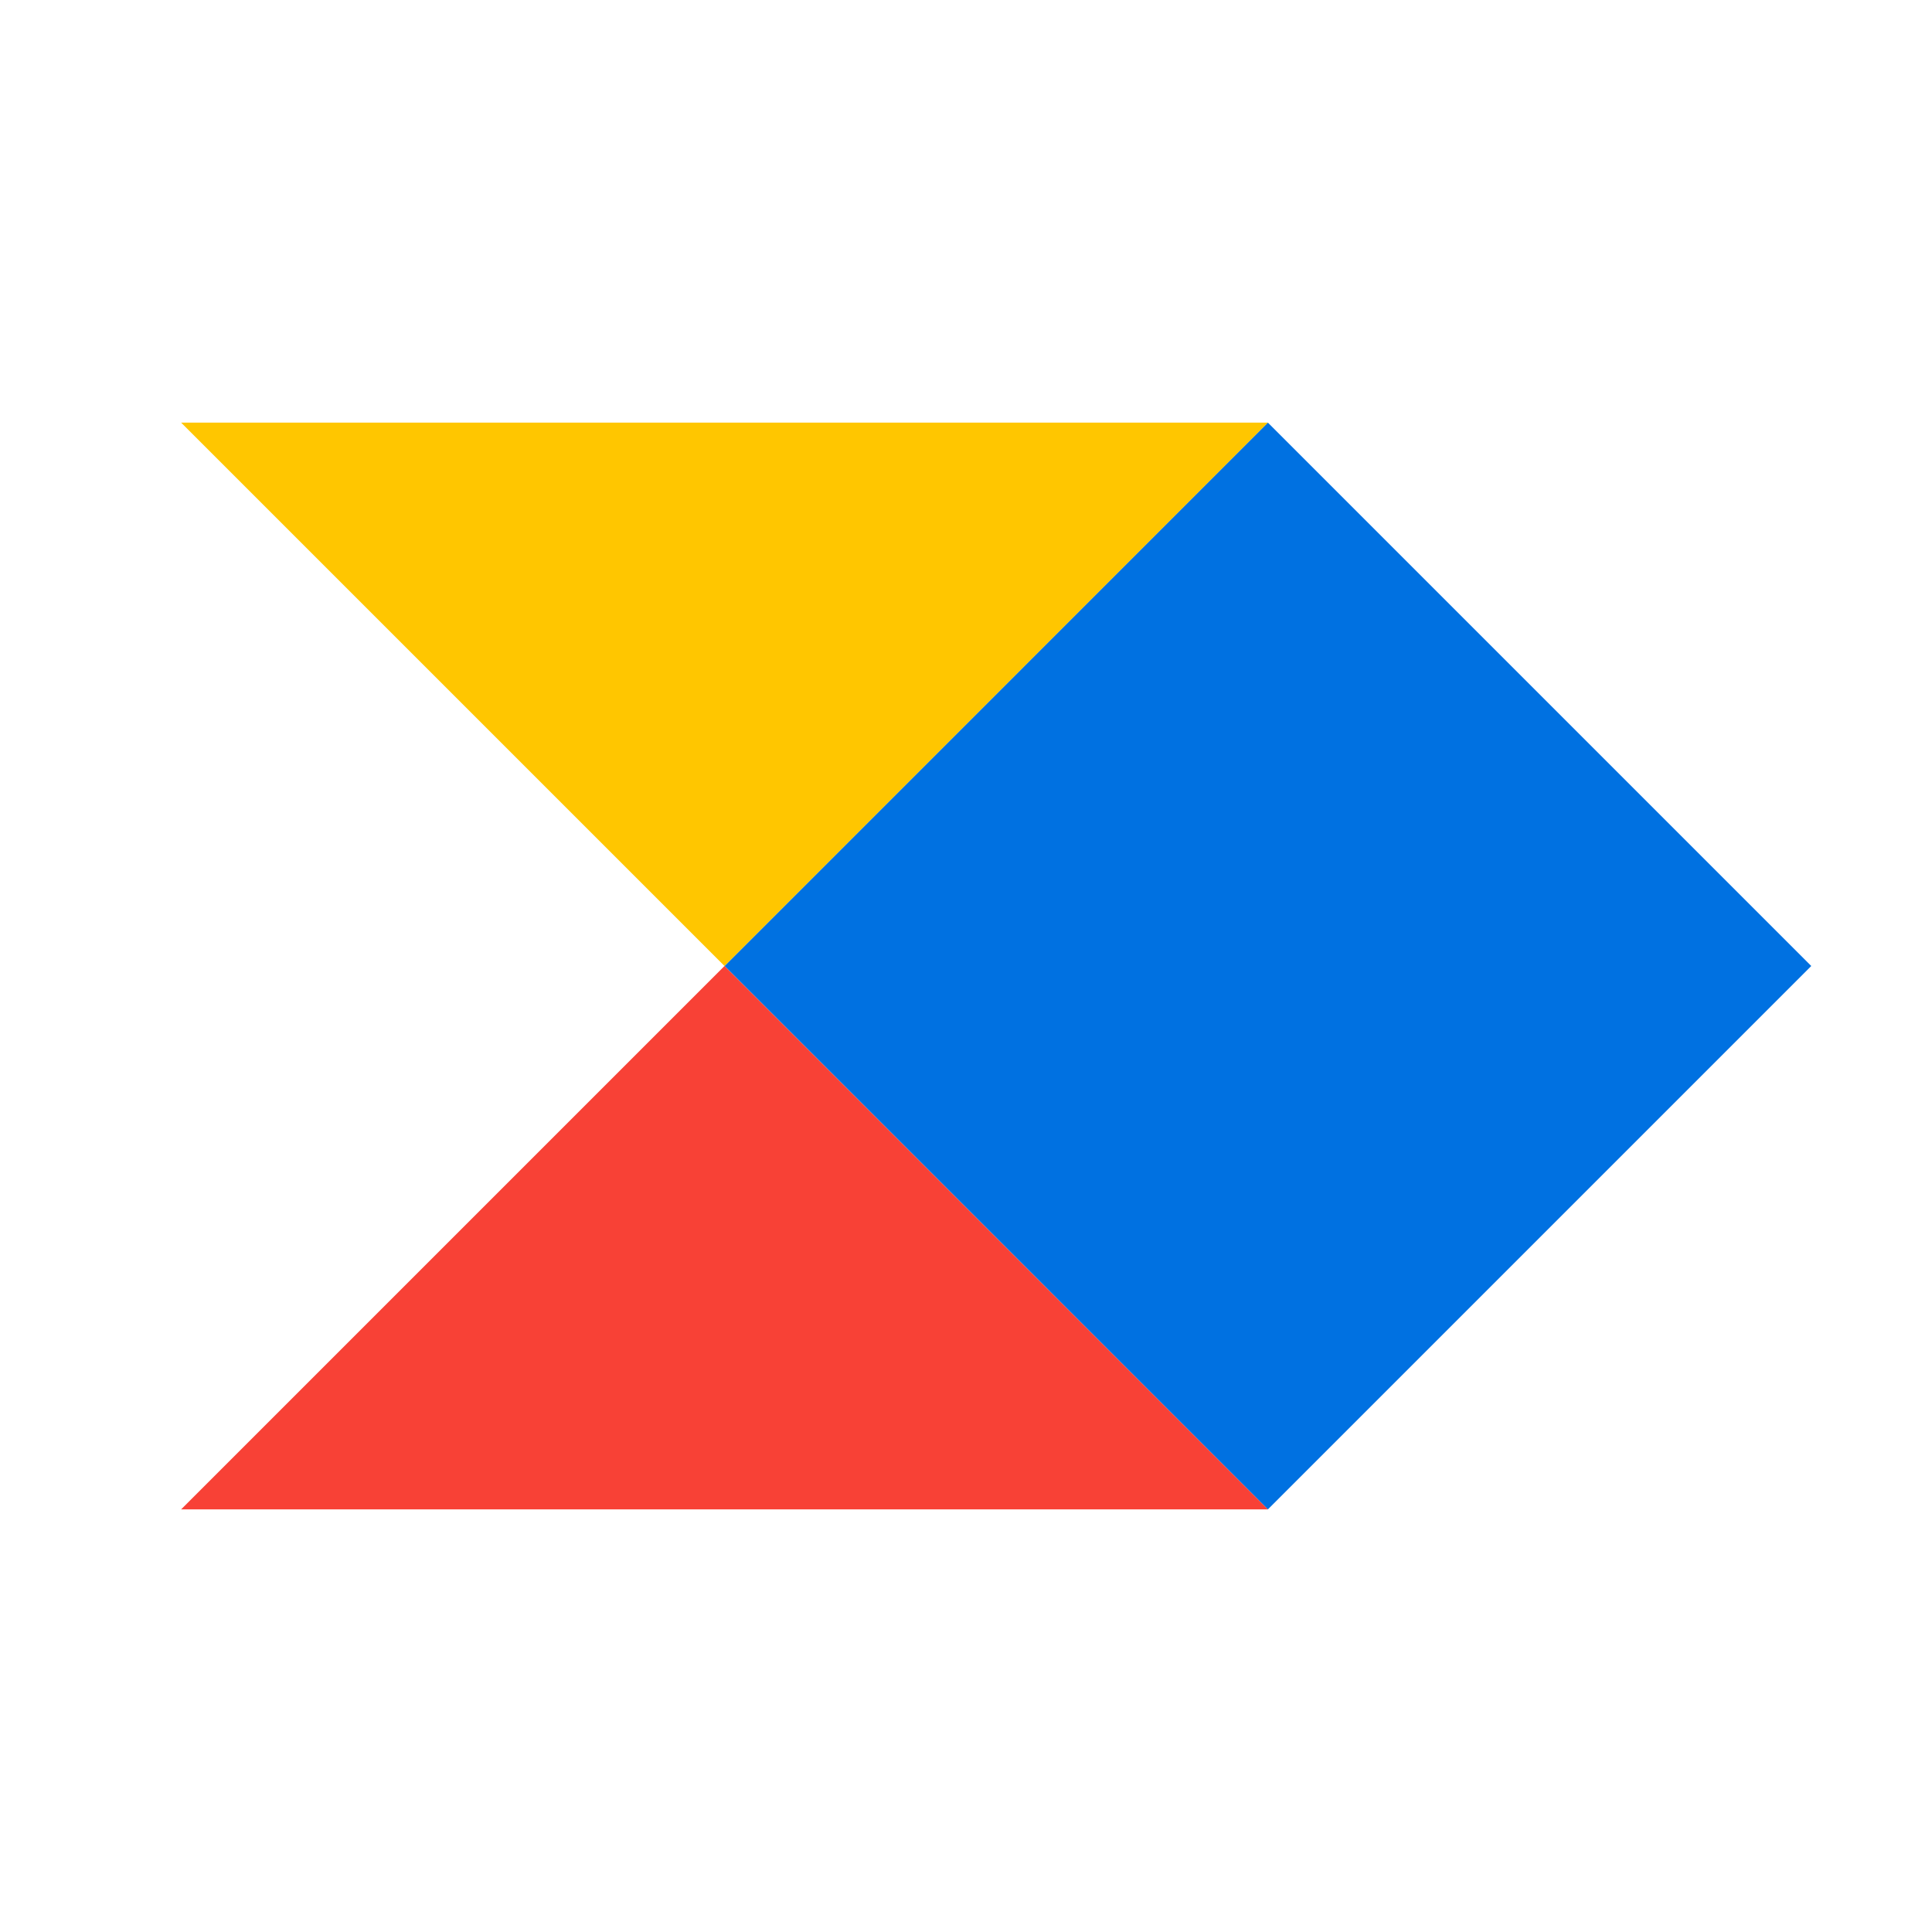
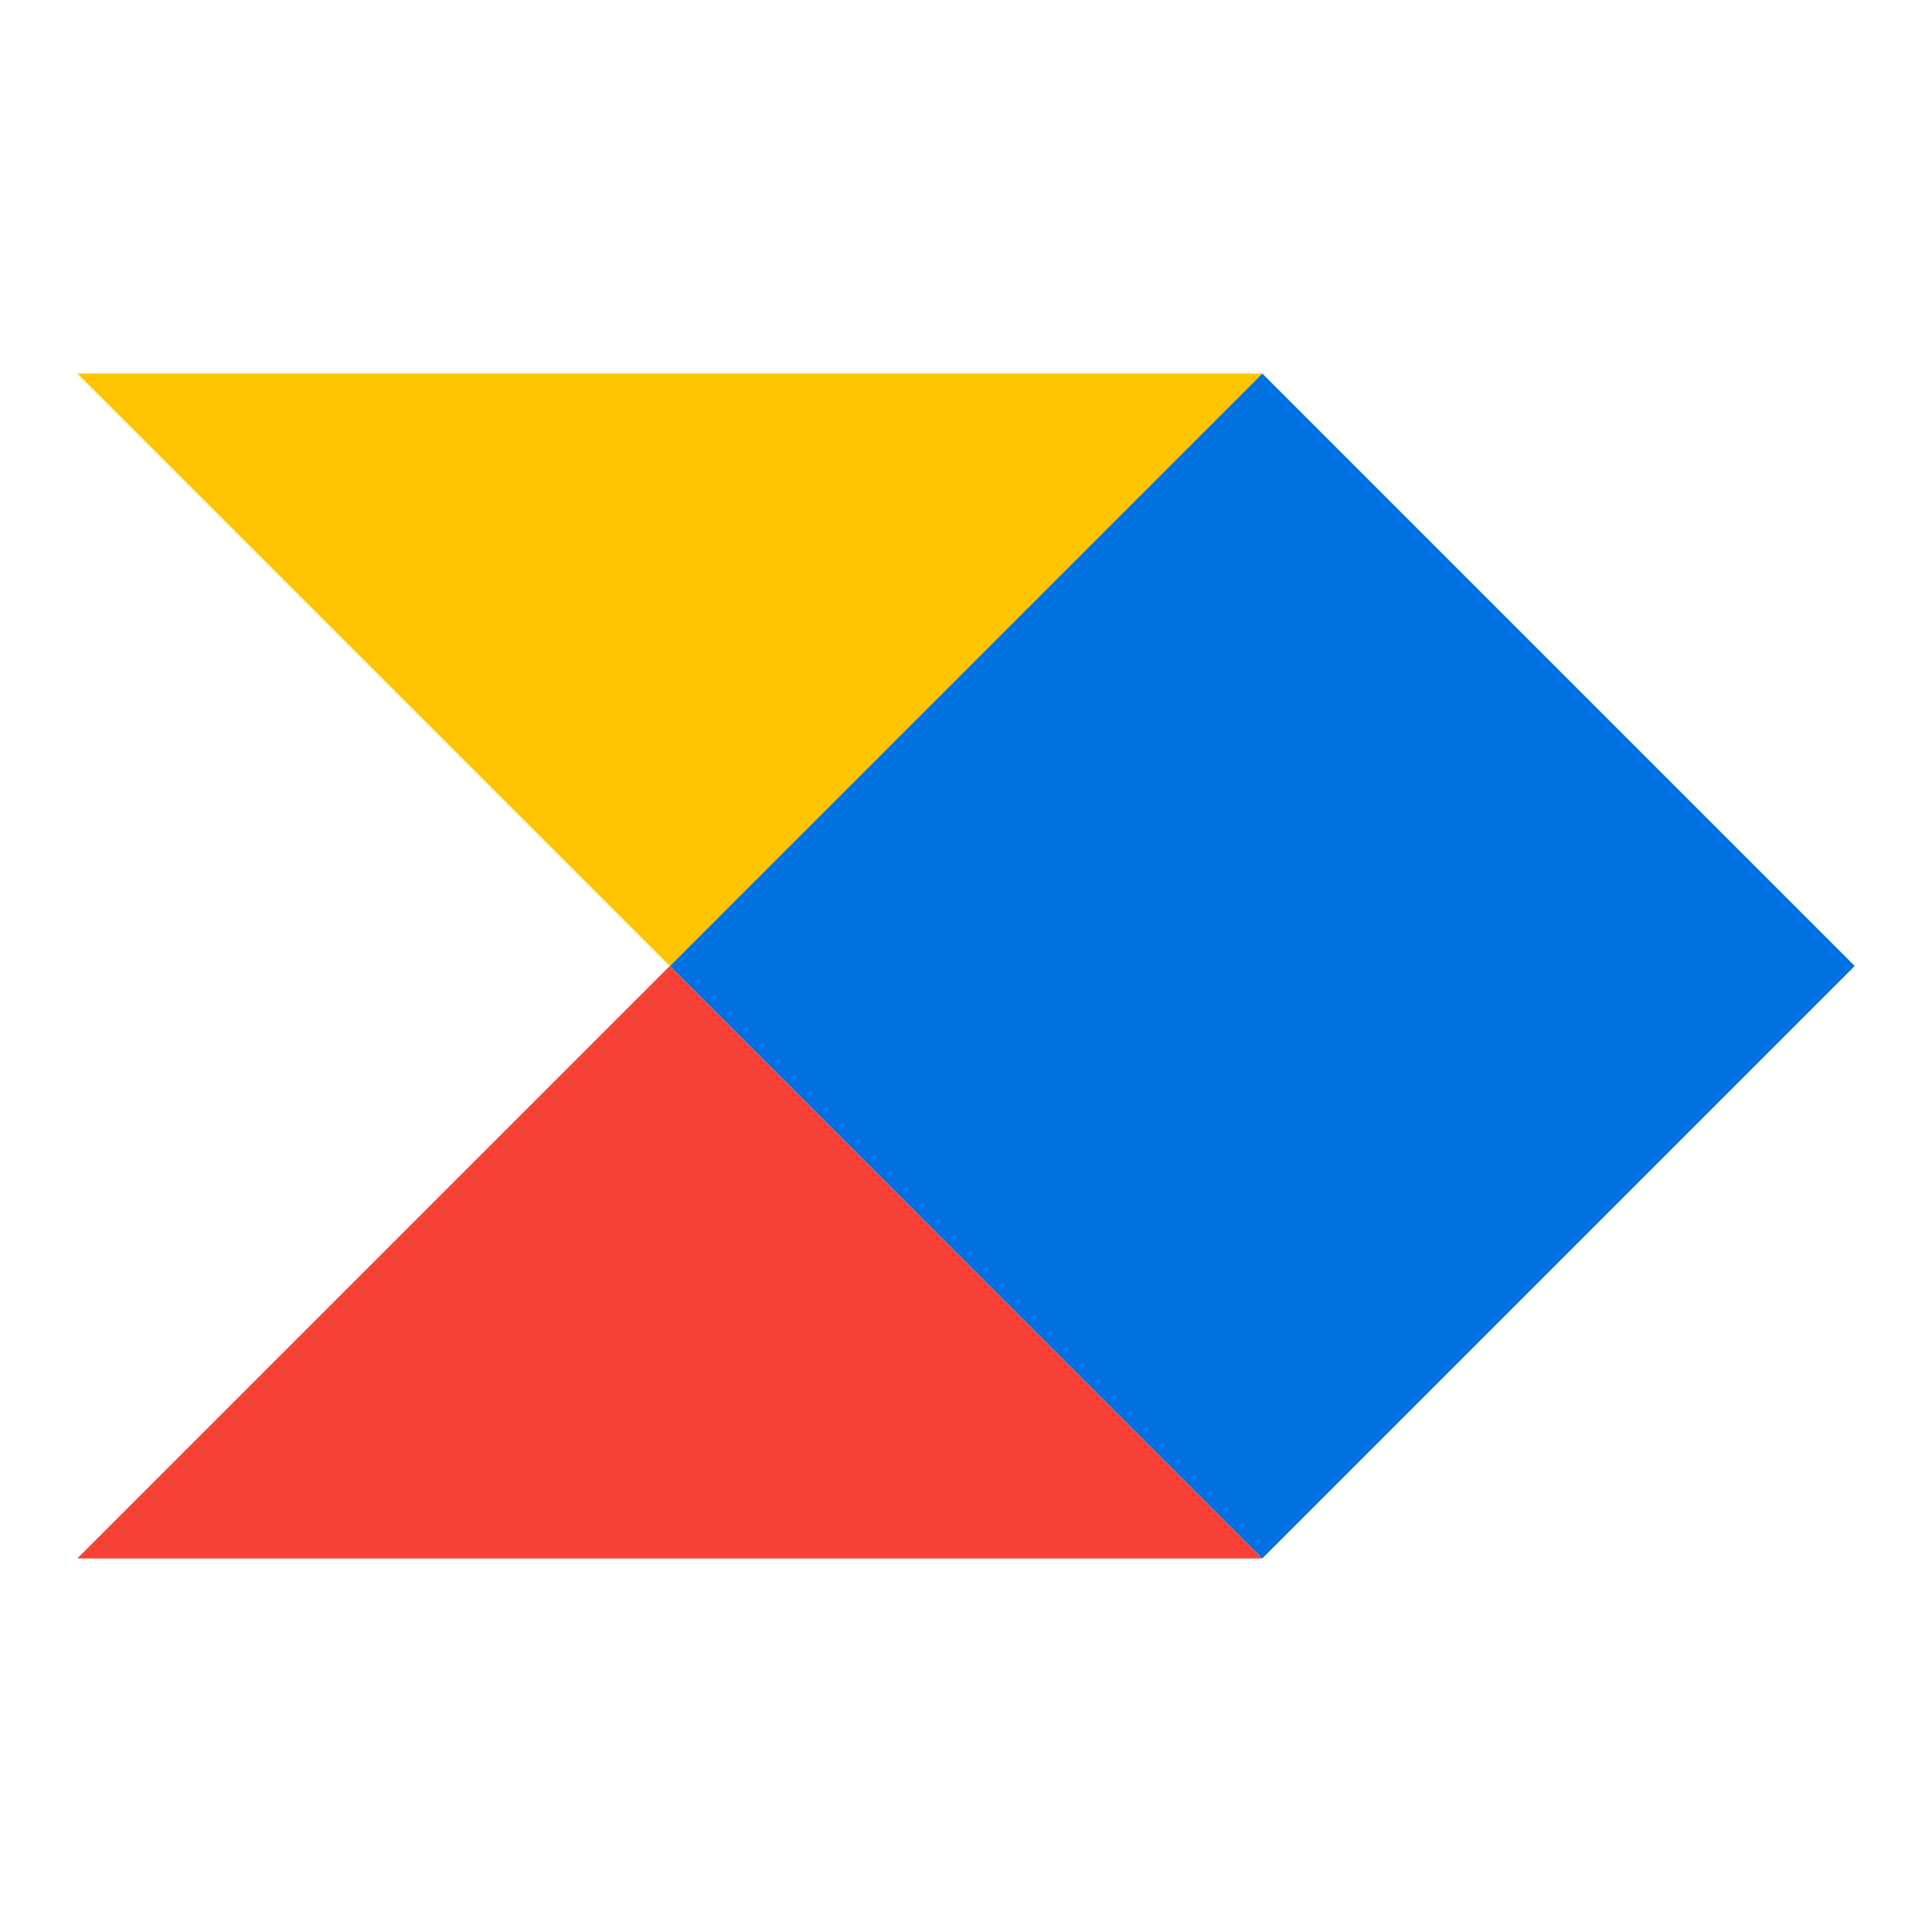
- <svg xmlns="http://www.w3.org/2000/svg" width="48" height="48" viewBox="0 0 32 32" fill="none">
-   <path d="M21 7L30 16L21 25L12.001 16L21 7Z" fill="#0071E1" />
-   <path d="M21 7L12 16L3 7H21Z" fill="#FFC600" />
-   <path d="M12 16L21 25H3L12 16Z" fill="#F84136" />
+ <svg xmlns="http://www.w3.org/2000/svg" viewBox="0 0 100 100" width="100" height="100" role="img" aria-label="Productboard">
+   <svg fill="none" x="4" y="19.333" width="92" height="61.333" viewBox="3 7 27 18" preserveAspectRatio="xMidYMid meet" overflow="visible">
+     <path d="M21 7L30 16L21 25L12.001 16L21 7Z" fill="#0071E1" />
+     <path d="M21 7L12 16L3 7H21Z" fill="#FFC600" />
+     <path d="M12 16L21 25H3L12 16Z" fill="#F84136" />
+   </svg>
</svg>
